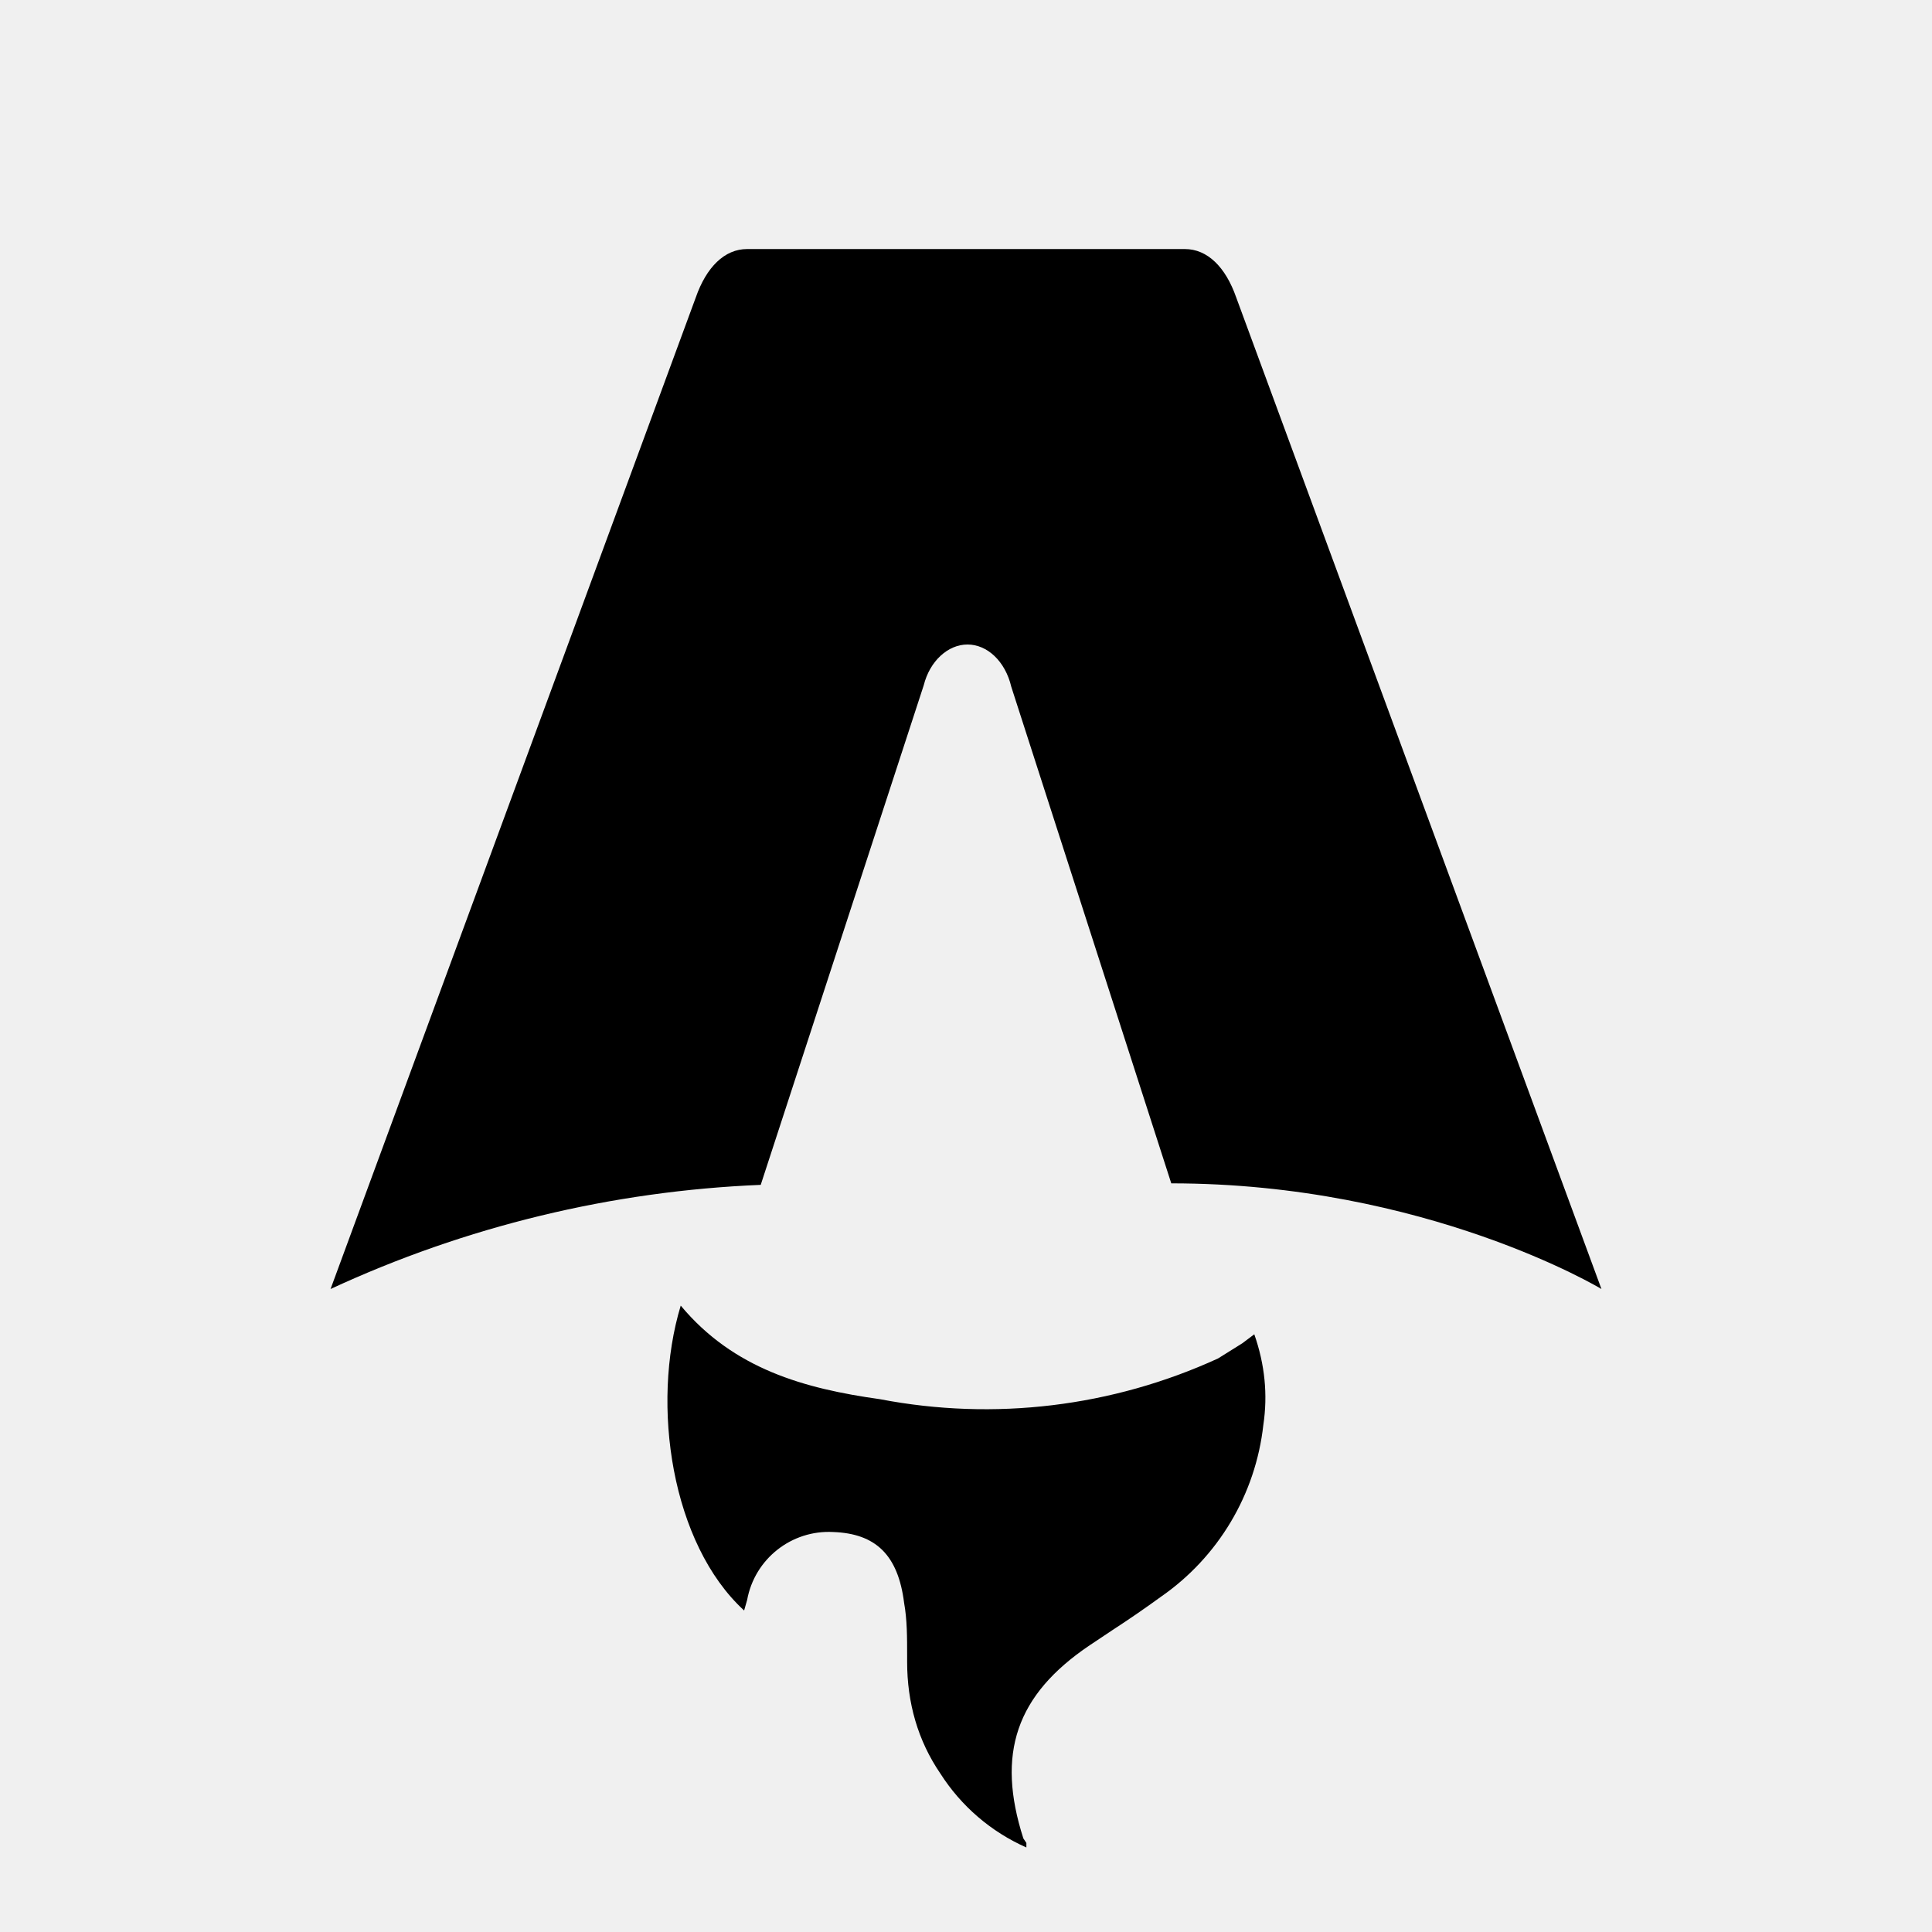
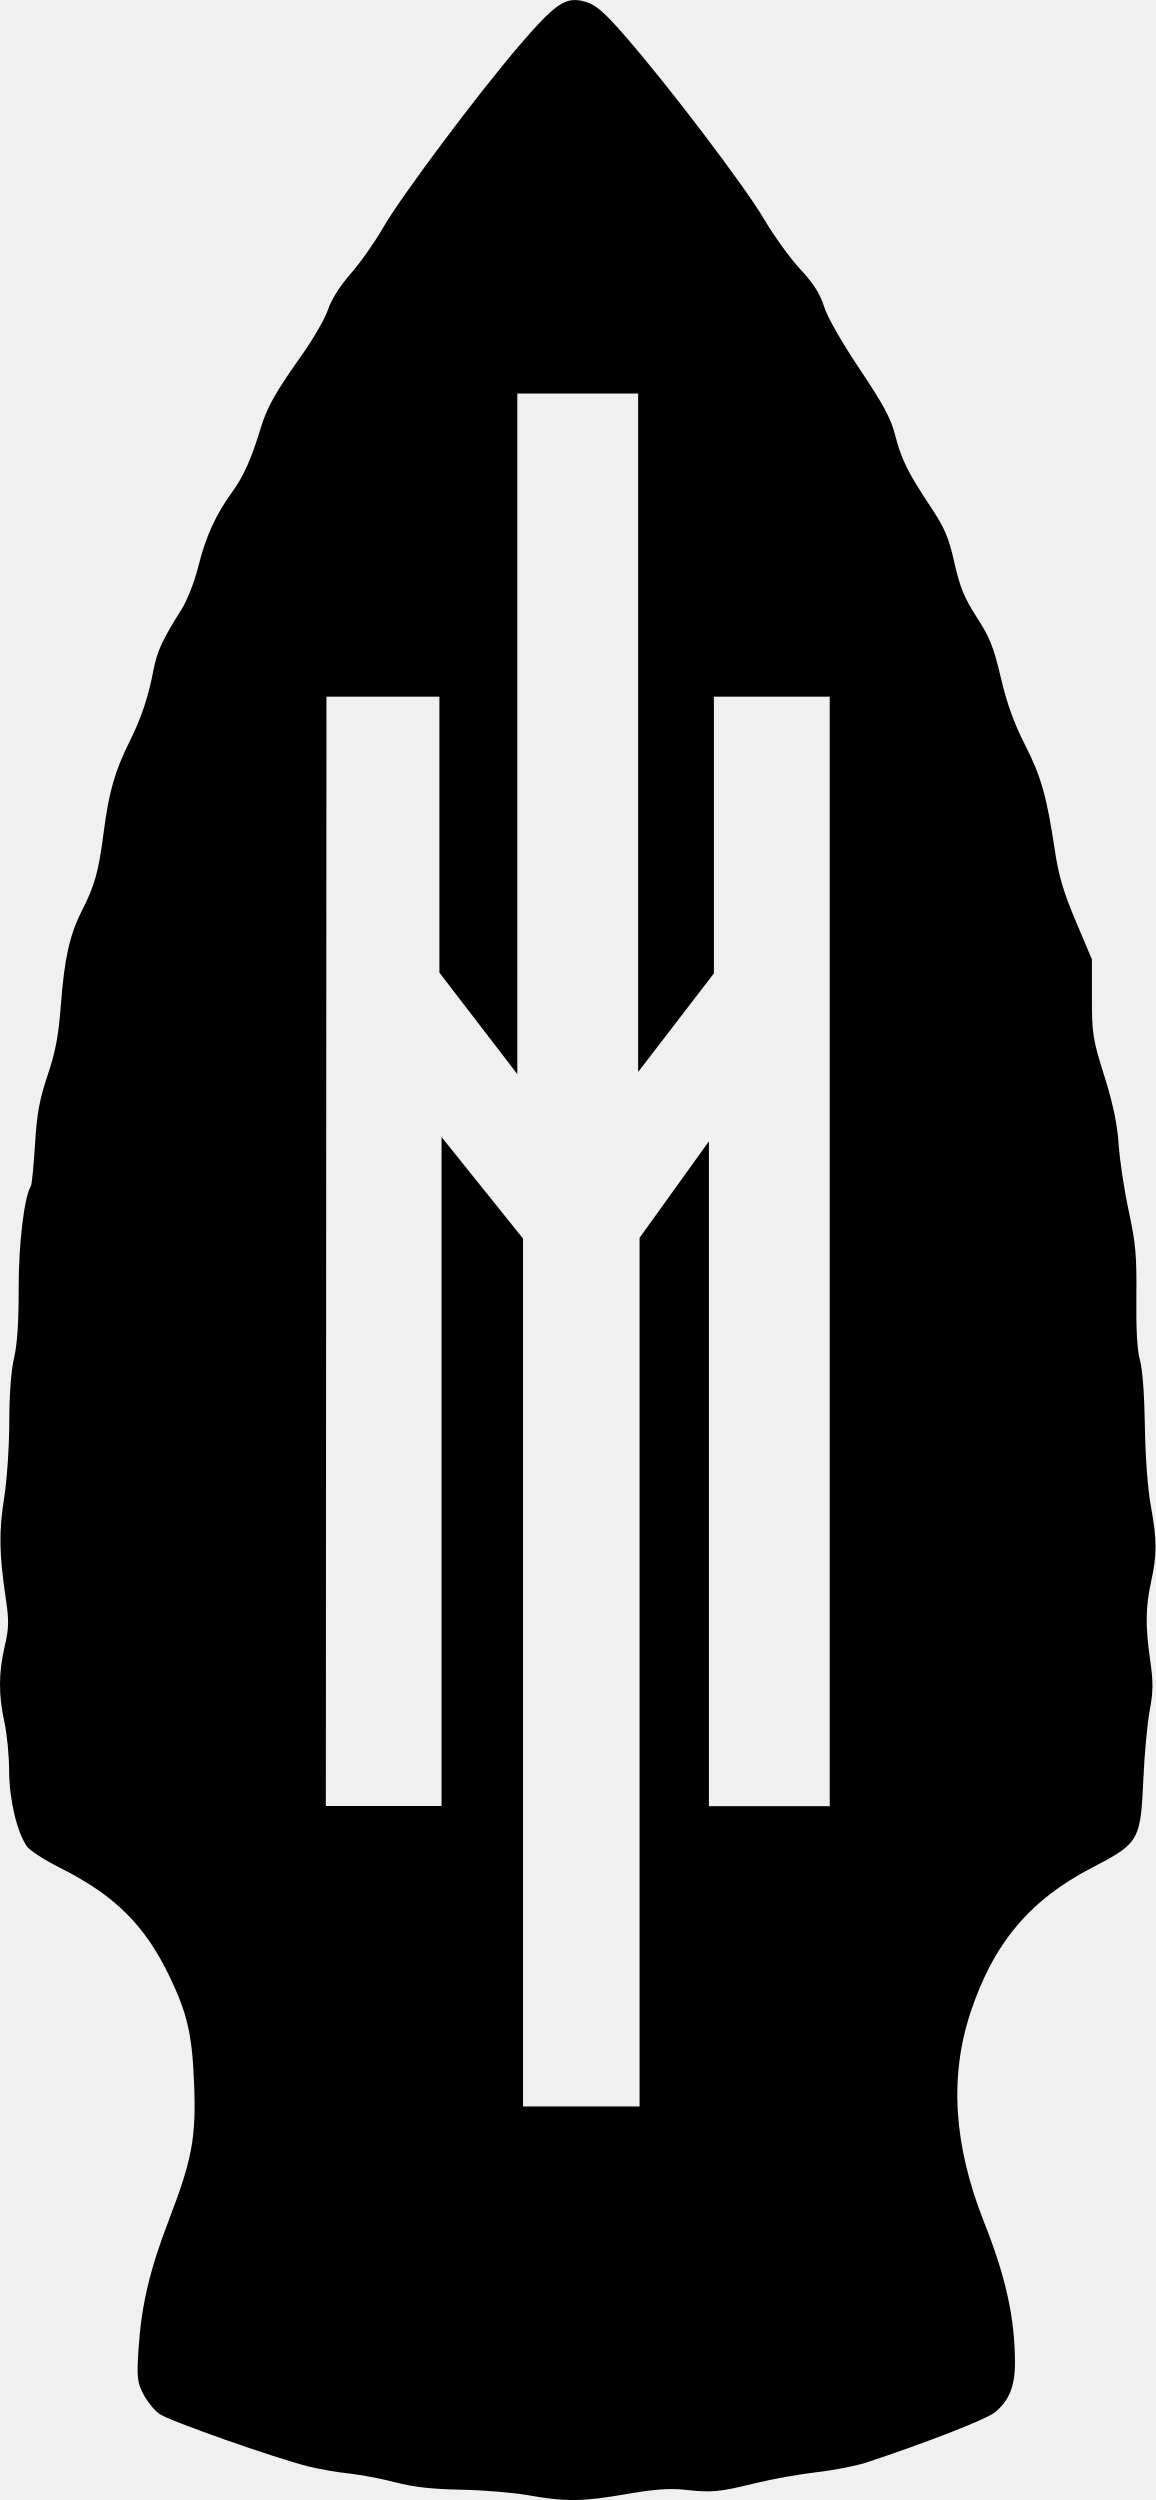
- <svg xmlns="http://www.w3.org/2000/svg" fill="none" viewBox="0 0 128 128">
-   <path d="M50.4 78.5a75.1 75.1 0 0 0-28.5 6.9l24.2-65.7c.7-2 1.9-3.2 3.4-3.2h29c1.5 0 2.7 1.2 3.4 3.2l24.2 65.7s-11.6-7-28.5-7L67 45.5c-.4-1.7-1.6-2.8-2.9-2.8-1.3 0-2.5 1.1-2.9 2.7L50.4 78.5Zm-1.1 28.2Zm-4.2-20.2c-2 6.6-.6 15.8 4.2 20.2a17.5 17.5 0 0 1 .2-.7 5.5 5.5 0 0 1 5.7-4.5c2.8.1 4.3 1.5 4.7 4.7.2 1.1.2 2.3.2 3.5v.4c0 2.7.7 5.2 2.2 7.4a13 13 0 0 0 5.7 4.9v-.3l-.2-.3c-1.8-5.6-.5-9.5 4.4-12.8l1.5-1a73 73 0 0 0 3.2-2.2 16 16 0 0 0 6.8-11.4c.3-2 .1-4-.6-6l-.8.6-1.6 1a37 37 0 0 1-22.4 2.7c-5-.7-9.7-2-13.2-6.2Z" />
-   <style>
-         path { fill: #000; }
-         @media (prefers-color-scheme: dark) {
-             path { fill: #FFF; }
-         }
-     </style>
+ <svg xmlns="http://www.w3.org/2000/svg" width="128.435mm" height="277.859mm" viewBox="0 0 128.435 277.859" version="1.1" id="svg1" xml:space="preserve">
+   <defs id="defs1" />
+   <g id="layer1" transform="translate(-41.89861,-10.29548)">
+     <path id="path1" style="fill:#000000;stroke-width:1.346" d="m 105.515,10.311 c -1.415,0.149 -2.793,1.429 -5.787,4.913 -4.724,5.497 -13.29,16.947 -15.275,20.418 -0.896,1.566 -2.5,3.842 -3.565,5.057 -1.186,1.353 -2.166,2.901 -2.53,3.995 -0.326,0.982 -1.613,3.227 -2.86,4.989 -3.003,4.243 -3.917,5.864 -4.628,8.21 -1.024,3.381 -1.903,5.351 -3.151,7.064 -1.834,2.517 -2.952,4.971 -3.771,8.275 -0.414,1.673 -1.237,3.781 -1.862,4.775 -2.161,3.435 -2.721,4.646 -3.13,6.764 -0.578,2.995 -1.359,5.349 -2.601,7.831 -1.685,3.369 -2.338,5.635 -2.929,10.164 -0.587,4.5 -0.977,5.898 -2.461,8.826 -1.327,2.619 -1.914,5.271 -2.3,10.382 -0.259,3.432 -0.596,5.224 -1.474,7.832 -0.906,2.693 -1.192,4.259 -1.4,7.687 -0.144,2.368 -0.352,4.452 -0.463,4.631 -0.743,1.202 -1.371,6.5 -1.354,11.422 0.012,3.611 -0.158,6.174 -0.51,7.664 -0.33,1.399 -0.53,4.069 -0.533,7.119 -0.003,2.719 -0.259,6.481 -0.577,8.493 -0.591,3.73 -0.547,6.183 0.197,11.206 0.358,2.417 0.337,3.239 -0.134,5.274 -0.685,2.954 -0.693,5.384 -0.025,8.418 0.28,1.273 0.515,3.699 0.522,5.391 0.013,3.195 0.872,6.832 1.987,8.414 0.314,0.446 1.961,1.509 3.66,2.362 6.123,3.076 9.455,6.388 12.208,12.135 1.967,4.107 2.498,6.455 2.709,11.977 0.225,5.889 -0.234,8.343 -2.818,15.058 -2.118,5.503 -3.05,9.46 -3.361,14.269 -0.207,3.199 -0.152,3.719 0.523,5.043 0.414,0.812 1.224,1.812 1.799,2.222 1.079,0.768 12.798,4.895 16.592,5.842 1.175,0.293 3.178,0.64 4.45,0.772 1.273,0.131 3.596,0.573 5.162,0.982 2.023,0.529 4.138,0.767 7.298,0.822 2.448,0.042 5.812,0.319 7.476,0.614 4.183,0.742 6.04,0.721 10.912,-0.126 3.094,-0.537 4.835,-0.664 6.532,-0.477 2.99,0.33 3.766,0.257 7.832,-0.741 1.86,-0.456 4.929,-1.005 6.819,-1.219 1.891,-0.214 4.374,-0.699 5.518,-1.077 6.496,-2.149 13.168,-4.743 14.175,-5.511 1.631,-1.244 2.326,-2.924 2.318,-5.604 -0.015,-4.963 -1.005,-9.461 -3.42,-15.558 -3.395,-8.567 -3.889,-16.182 -1.517,-23.348 2.54,-7.673 6.581,-12.495 13.466,-16.067 5.288,-2.744 5.438,-3.004 5.746,-9.945 0.121,-2.741 0.438,-6.144 0.703,-7.562 0.39,-2.084 0.4,-3.144 0.054,-5.537 -0.55,-3.805 -0.525,-5.929 0.106,-8.796 0.664,-3.019 0.656,-4.577 -0.043,-8.408 -0.34,-1.863 -0.609,-5.501 -0.656,-8.858 -0.047,-3.39 -0.267,-6.345 -0.544,-7.298 -0.307,-1.056 -0.444,-3.441 -0.404,-7.001 0.052,-4.602 -0.073,-6.018 -0.845,-9.592 -0.499,-2.306 -1.004,-5.644 -1.123,-7.417 -0.153,-2.283 -0.618,-4.502 -1.593,-7.602 -1.28,-4.07 -1.377,-4.68 -1.377,-8.668 v -4.289 l -1.786,-4.219 c -1.362,-3.217 -1.916,-5.091 -2.333,-7.887 -0.892,-5.99 -1.53,-8.243 -3.34,-11.786 -1.2,-2.349 -2.002,-4.582 -2.663,-7.411 -0.79,-3.378 -1.234,-4.493 -2.675,-6.72 -1.386,-2.142 -1.877,-3.339 -2.486,-6.052 -0.636,-2.833 -1.069,-3.849 -2.668,-6.257 -2.523,-3.801 -3.24,-5.258 -3.939,-8.004 -0.452,-1.775 -1.338,-3.417 -3.927,-7.277 -1.992,-2.97 -3.59,-5.775 -3.954,-6.942 -0.442,-1.418 -1.173,-2.565 -2.651,-4.158 -1.122,-1.21 -2.923,-3.7 -4.001,-5.532 -2.146,-3.646 -10.481,-14.642 -15.325,-20.216 -2.45,-2.819 -3.353,-3.613 -4.507,-3.958 -0.541,-0.162 -1.016,-0.238 -1.488,-0.188 z m -6.12,43.725 h 13.429 v 75.405 l 8.422,-10.965 V 87.725 h 12.872 V 211.043 h -13.428 v -73.895 l -7.708,10.726 v 96.541 h -12.952 v -96.461 L 90.974,136.671 v 74.348 H 78.113 l 0.068,-123.293 H 90.735 v 30.67 l 8.661,11.283 z" />
+   </g>
</svg>
